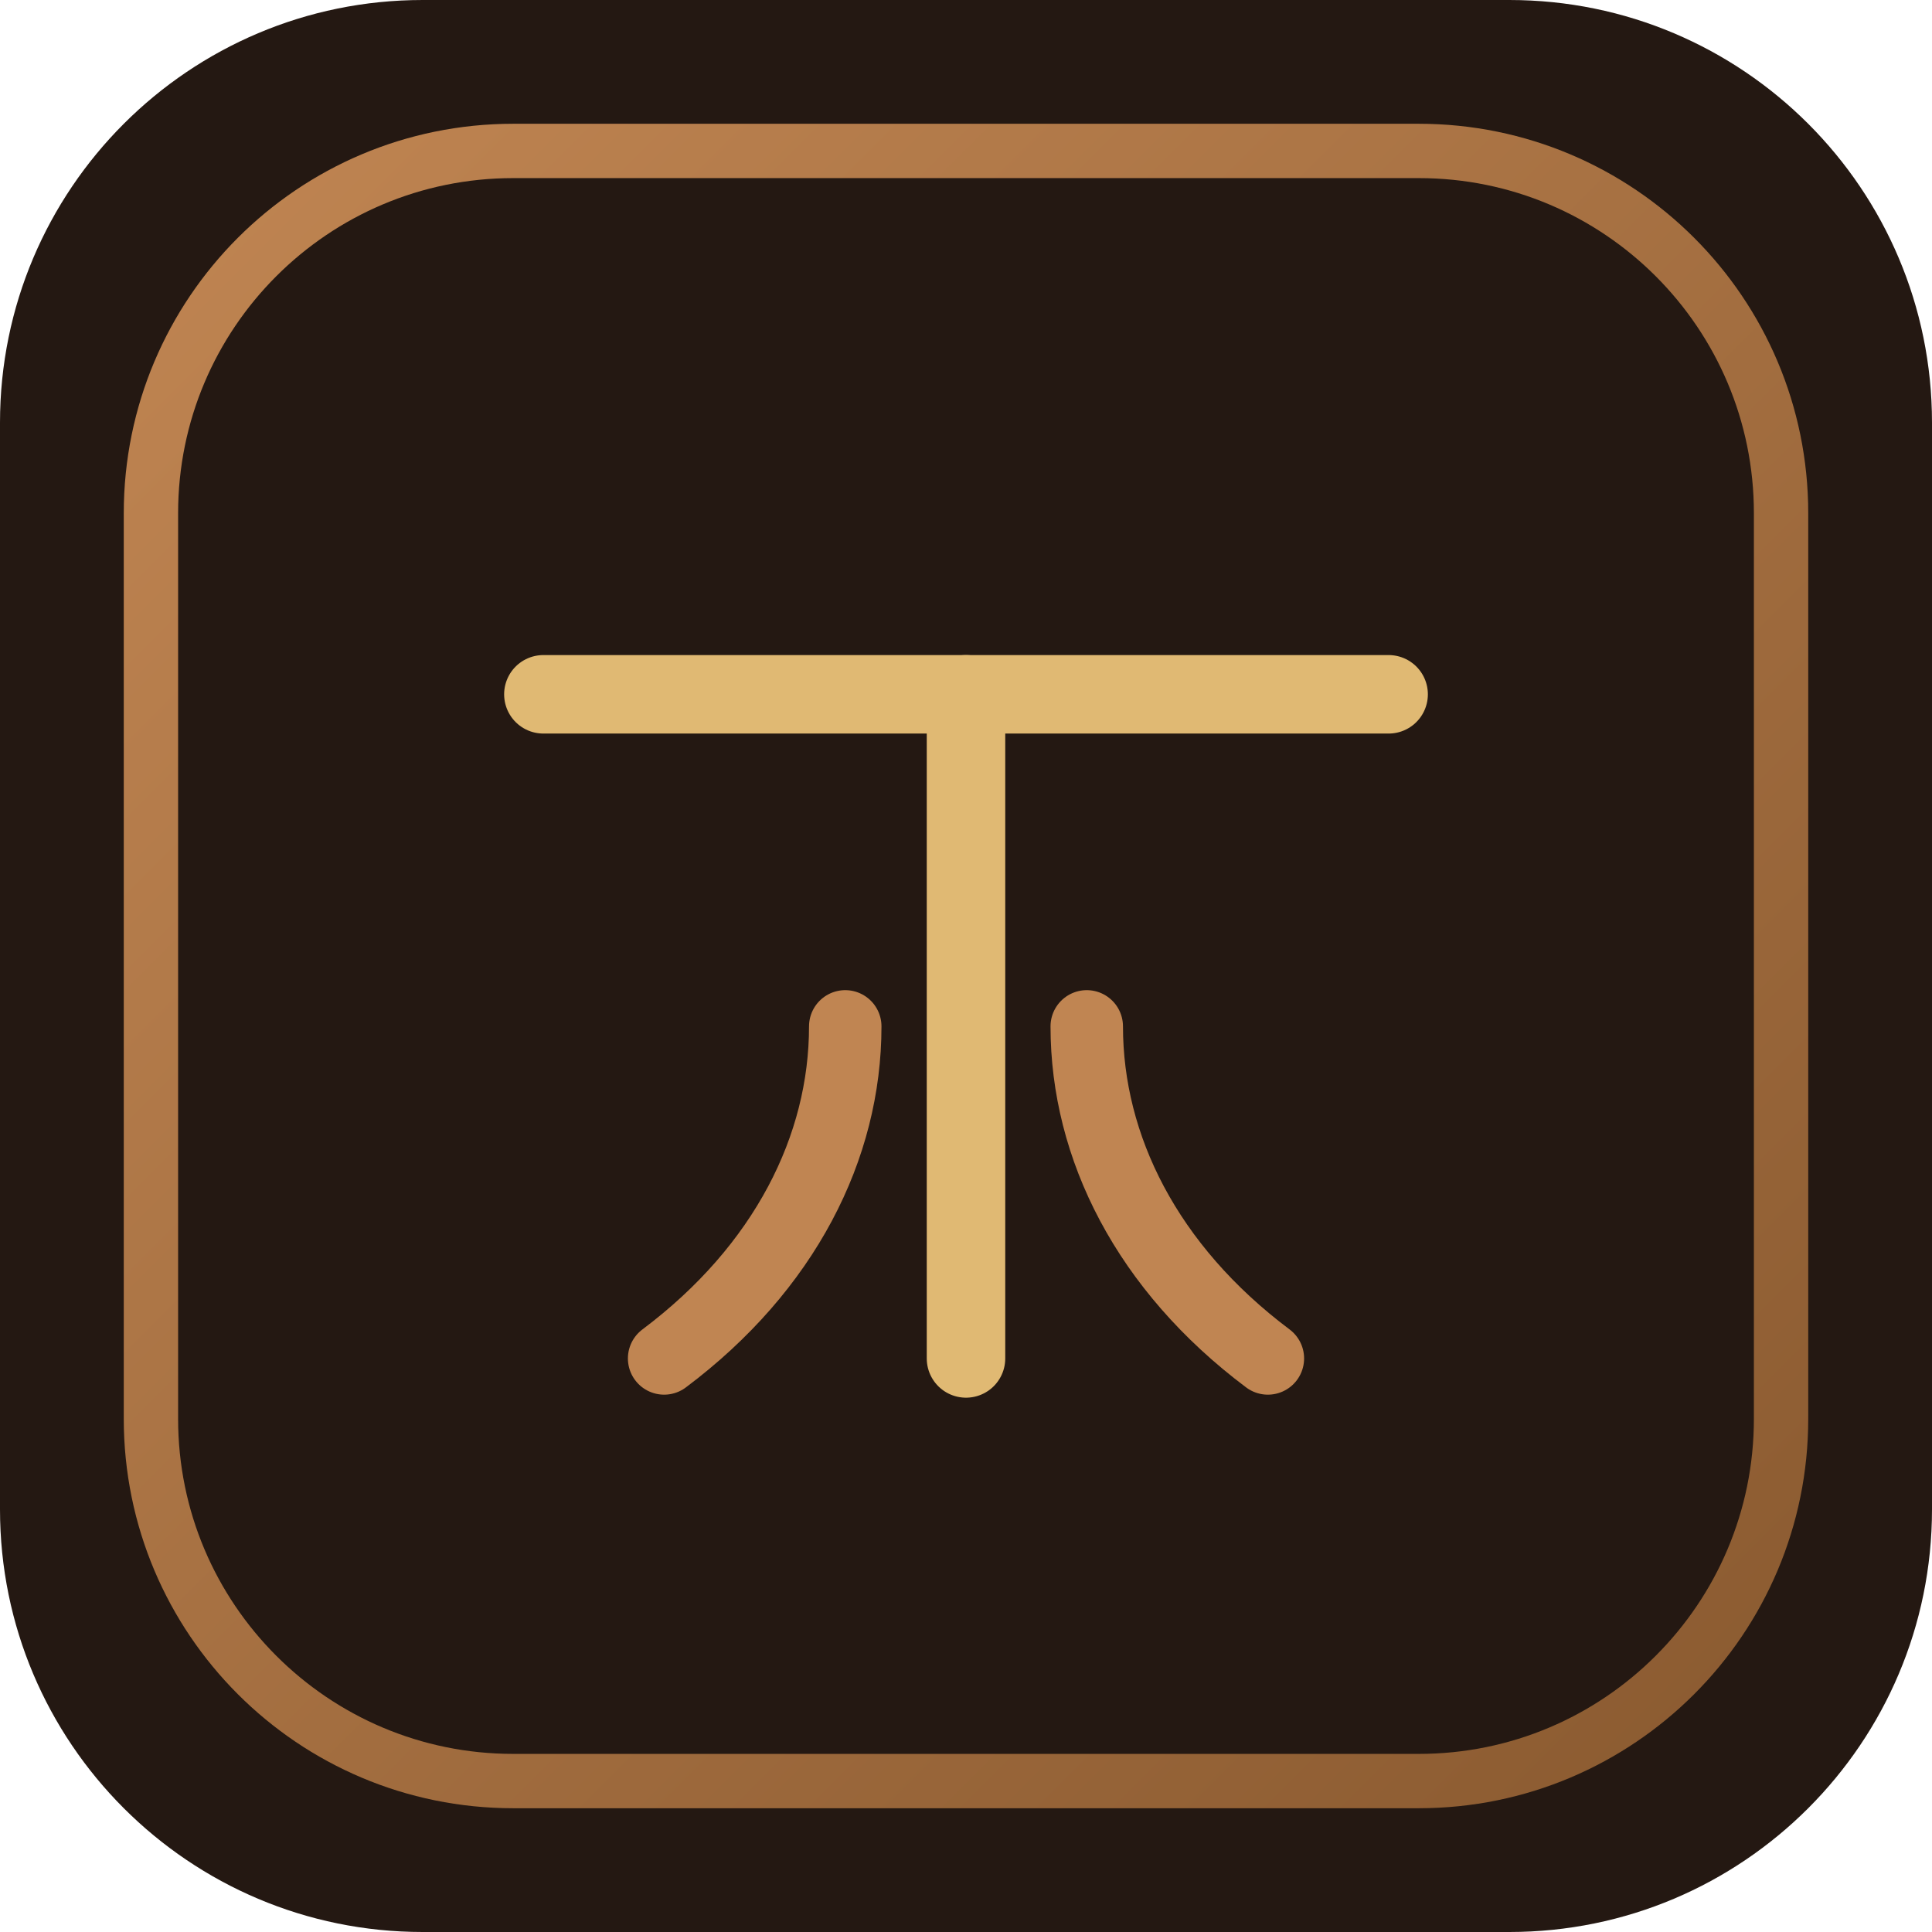
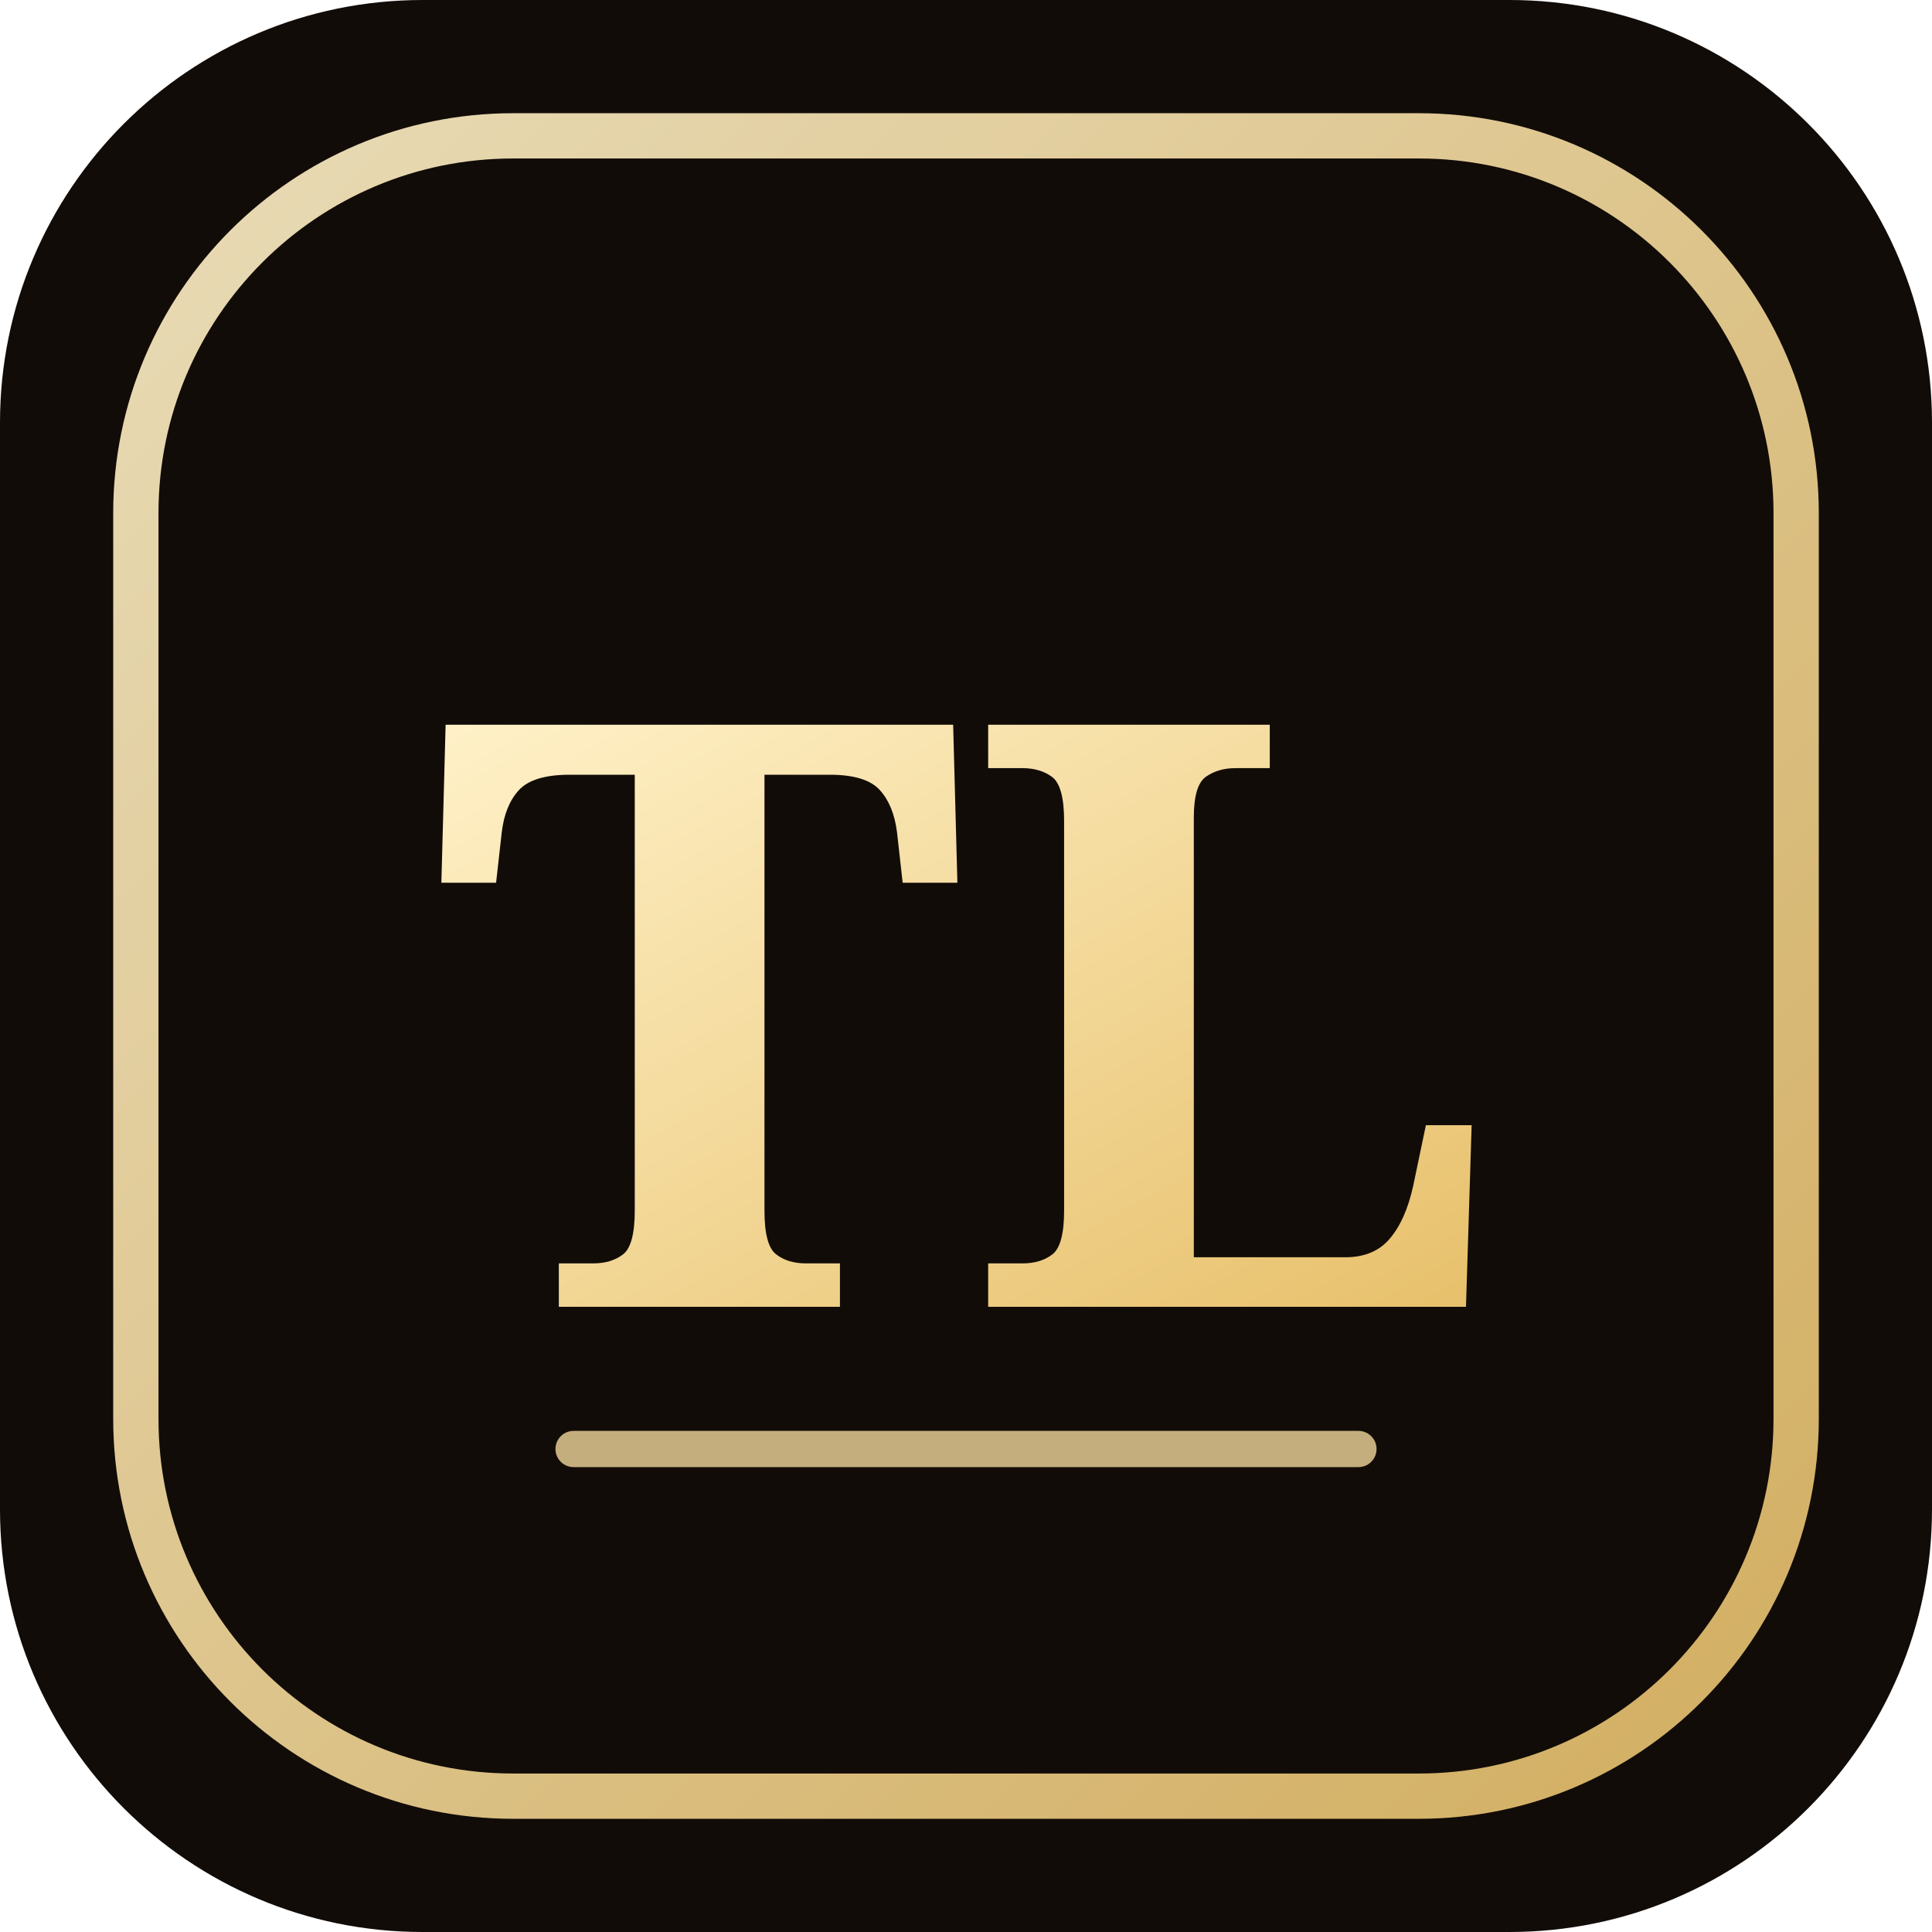
- <svg xmlns="http://www.w3.org/2000/svg" viewBox="0 0 64 64" width="64" height="64">
+ <svg xmlns="http://www.w3.org/2000/svg" viewBox="0 0 64 64" width="64" height="64" role="img" aria-labelledby="title desc">
  <defs>
    <linearGradient id="g" x1="0" y1="0" x2="1" y2="1">
-       <stop offset="0" stop-color="#C08552" />
-       <stop offset="1" stop-color="#8A5A30" />
+       <stop offset="0" stop-color="#FFF1C8" />
+       <stop offset="35" stop-color="#E7C06B" />
+       <stop offset="100" stop-color="#9E6A2F" />
    </linearGradient>
  </defs>
-   <rect x="0" y="0" width="64" height="64" rx="14" fill="#241812" />
-   <rect x="5" y="5" width="54" height="54" rx="12" fill="none" stroke="url(#g)" stroke-width="1.8" />
-   <path d="M18 23h28" stroke="#E0B973" stroke-width="2.6" stroke-linecap="round" />
-   <path d="M32 23v22" stroke="#E0B973" stroke-width="2.6" stroke-linecap="round" />
-   <path d="M22 45c4-3 6-7 6-11M42 45c-4-3-6-7-6-11" stroke="#C08552" stroke-width="2.4" stroke-linecap="round" fill="none" />
+   <rect x="0" y="0" width="64" height="64" rx="14" fill="#120C08" />
+   <rect x="4.5" y="4.5" width="55" height="55" rx="12.5" fill="none" stroke="url(#g)" stroke-width="1.5" opacity="0.9" />
+   <text x="50%" y="53%" text-anchor="middle" dominant-baseline="middle" font-family="Georgia,serif" font-size="27" font-weight="700" fill="url(#g)">TL</text>
+   <path d="M19 48h26" stroke="#F0D79A" stroke-width="1.2" stroke-linecap="round" opacity="0.8" />
</svg>
